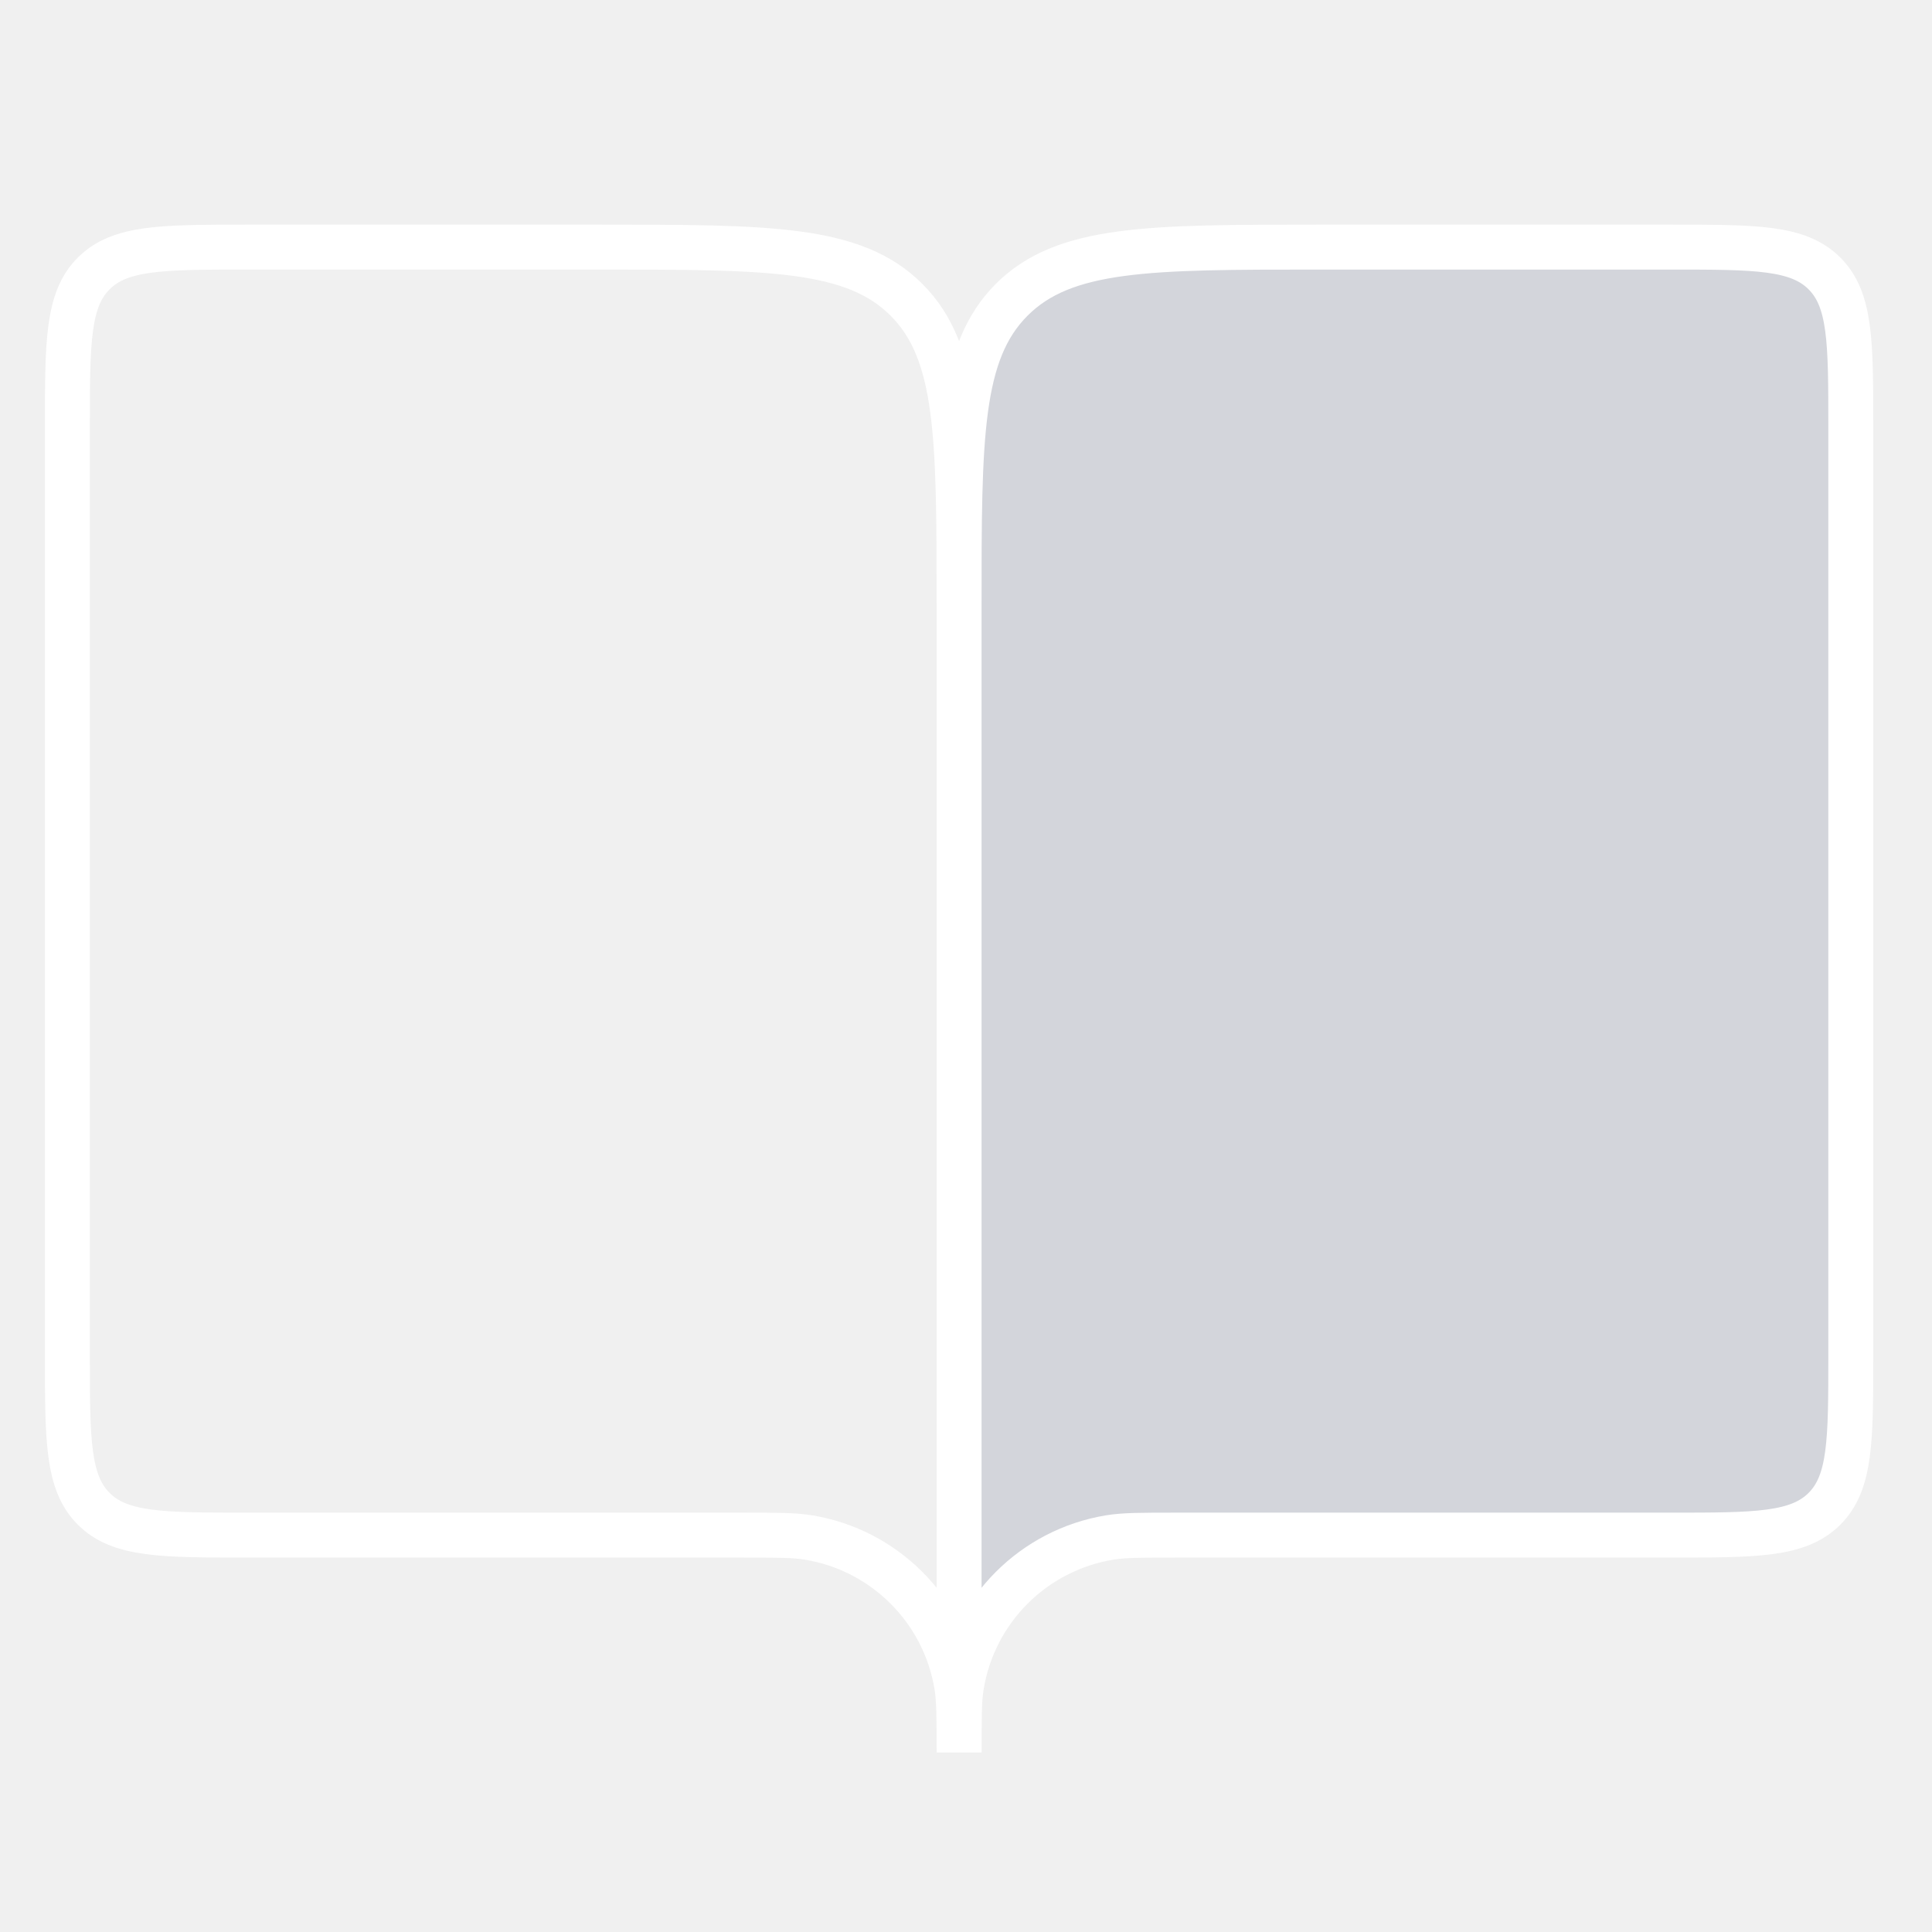
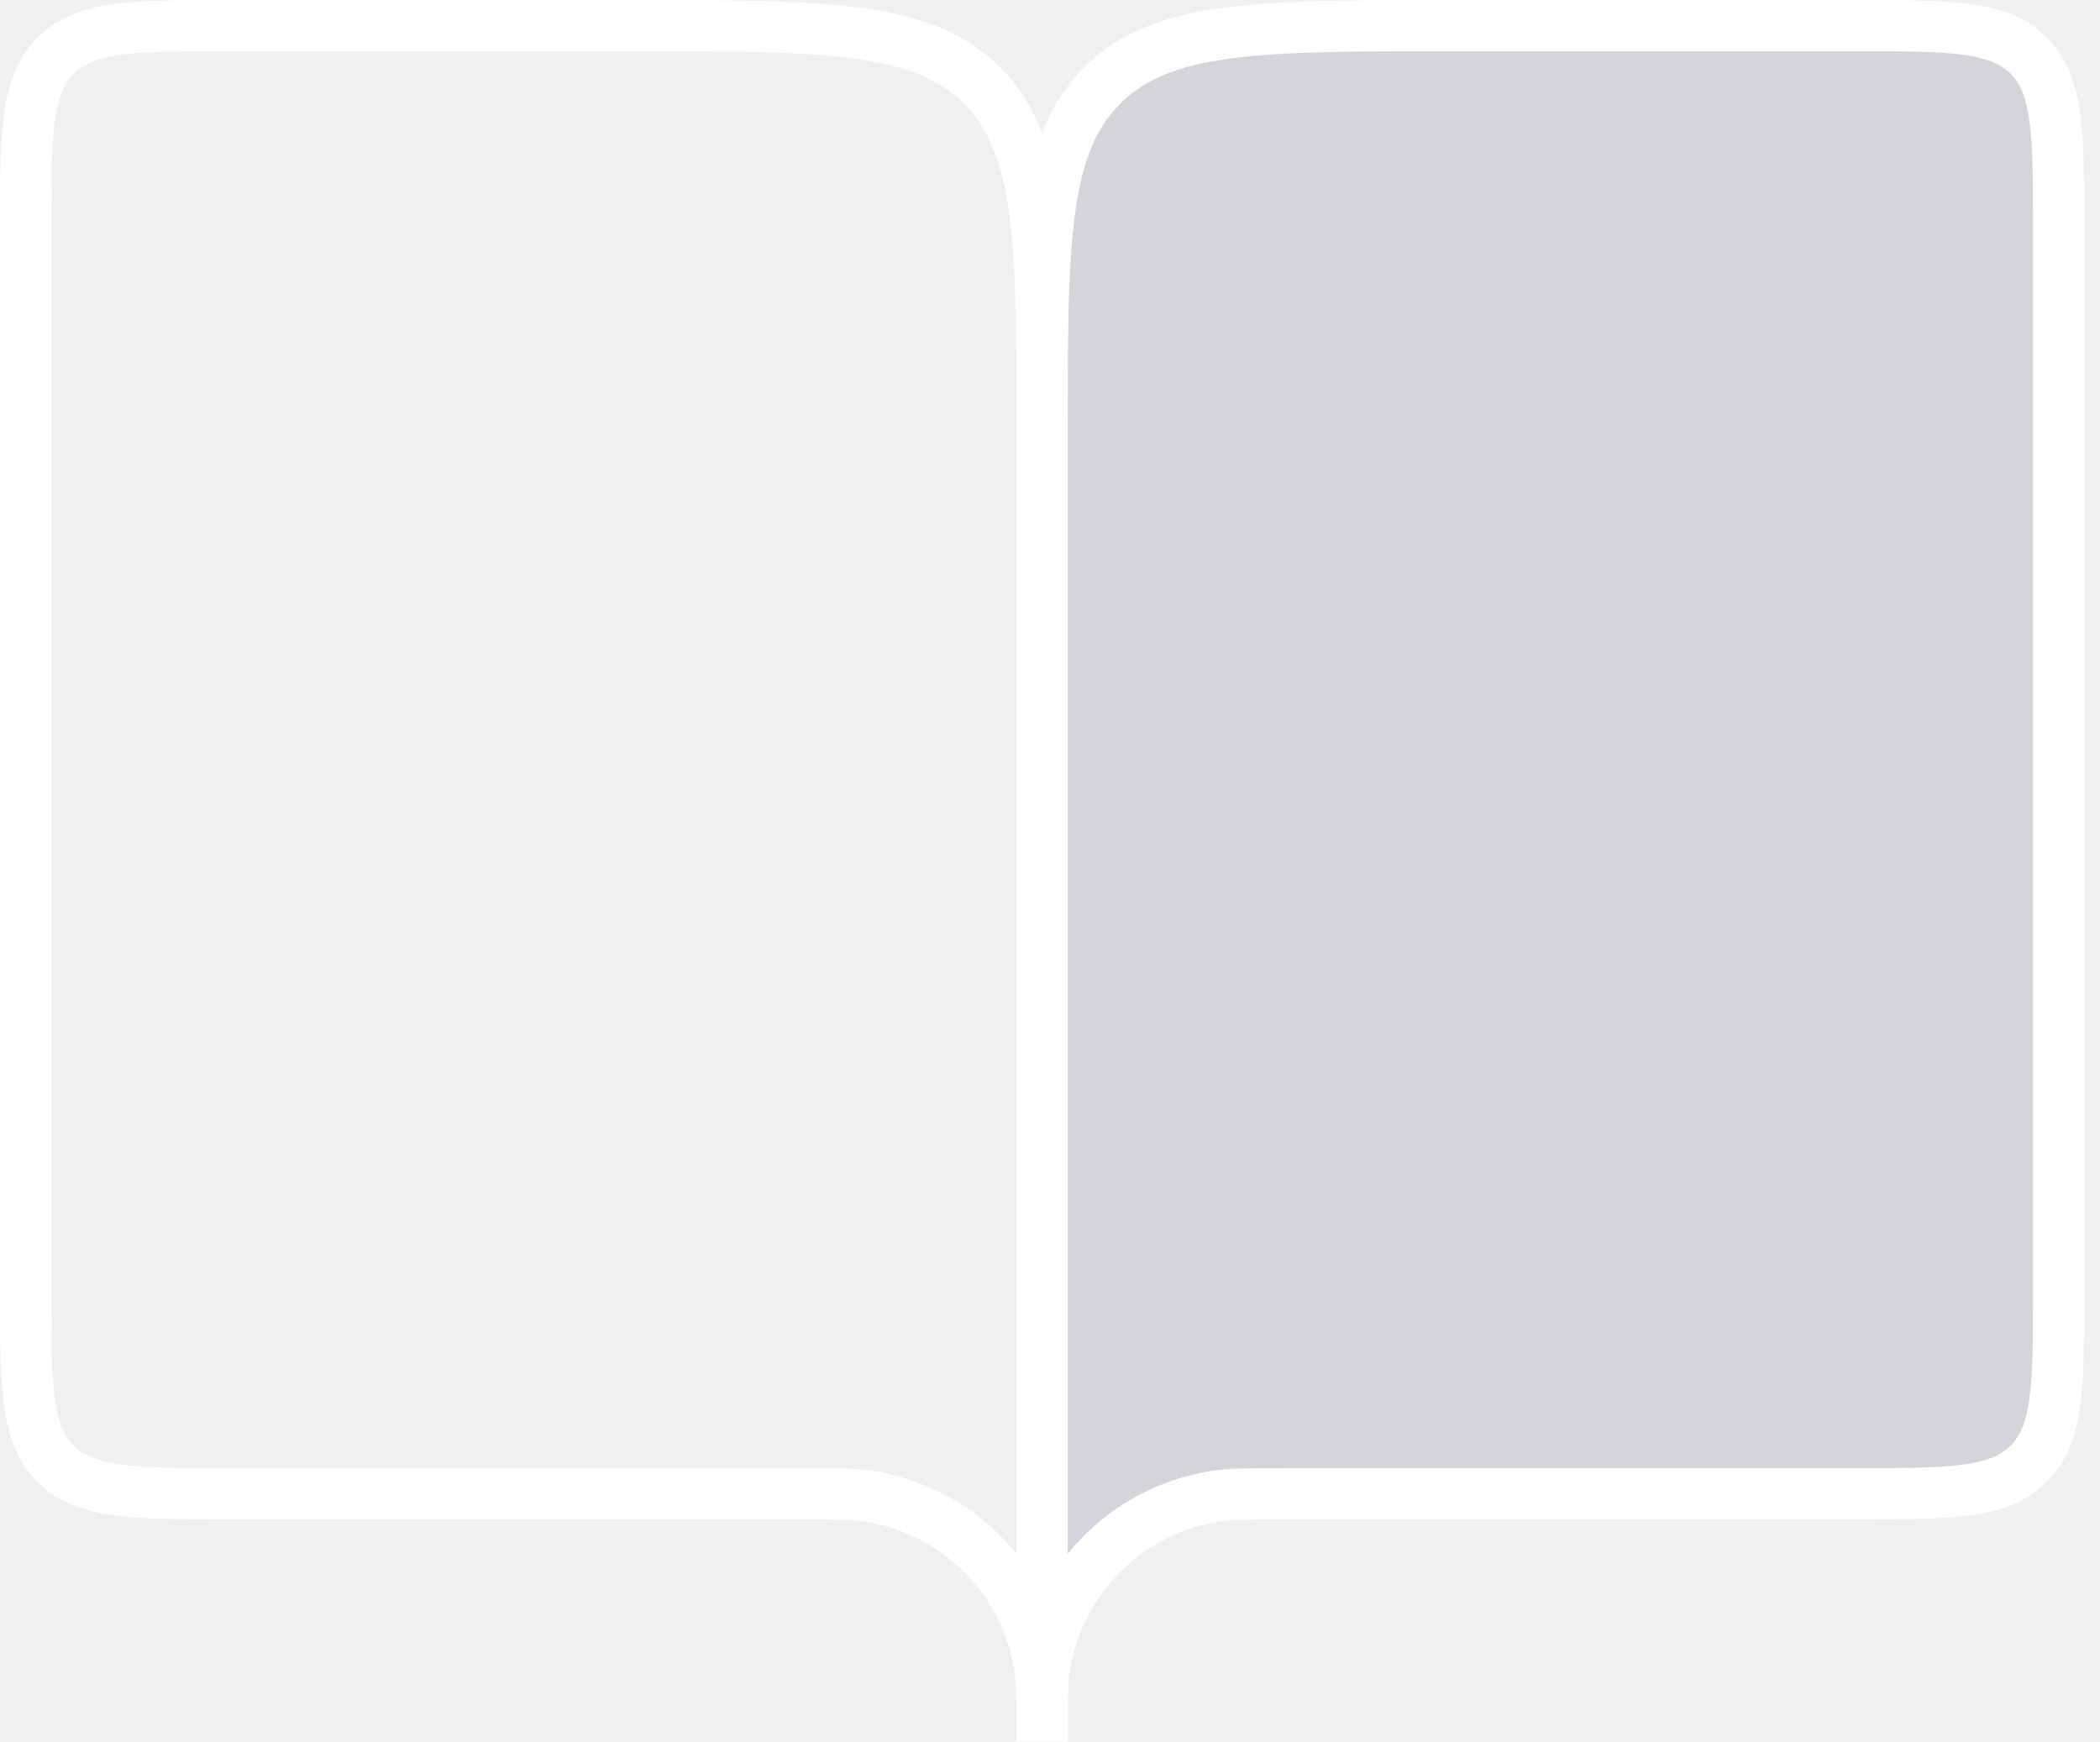
- <svg xmlns="http://www.w3.org/2000/svg" width="86" height="86" viewBox="0 0 86 86" fill="none">
-   <path d="M11 68.333H33.026C34.574 68.333 35.348 68.333 35.995 68.44C39.377 68.999 42.027 71.649 42.586 75.03C42.692 75.677 42.692 76.452 42.692 78V27C42.692 19.457 42.692 15.686 40.349 13.343C38.006 11 34.235 11 26.692 11H11C7.229 11 5.343 11 4.172 12.172C3 13.343 3 15.229 3 19V60.333C3 64.105 3 65.99 4.172 67.162C5.343 68.333 7.229 68.333 11 68.333Z" stroke="white" stroke-width="2" />
-   <path d="M74.385 68.333H52.359C50.811 68.333 50.036 68.333 49.389 68.44C46.008 68.999 43.358 71.649 42.799 75.03C42.692 75.677 42.692 76.452 42.692 78V27C42.692 19.457 42.692 15.686 45.035 13.343C47.379 11 51.15 11 58.692 11H74.385C78.156 11 80.041 11 81.213 12.172C82.385 13.343 82.385 15.229 82.385 19V60.333C82.385 64.105 82.385 65.99 81.213 67.162C80.041 68.333 78.156 68.333 74.385 68.333Z" fill="#7E869E" fill-opacity="0.25" stroke="white" stroke-width="2" />
+ <svg xmlns="http://www.w3.org/2000/svg" width="82" height="68" viewBox="0 0 82 68" fill="none">
+   <path d="M9 58.333H31.026C32.574 58.333 33.348 58.333 33.995 58.44C37.377 58.998 40.027 61.649 40.586 65.03C40.692 65.677 40.692 66.452 40.692 68V17C40.692 9.458 40.692 5.686 38.349 3.343C36.006 1 32.235 1 24.692 1H9C5.229 1 3.343 1 2.172 2.172C1 3.343 1 5.229 1 9V50.333C1 54.105 1 55.99 2.172 57.162C3.343 58.333 5.229 58.333 9 58.333Z" stroke="white" stroke-width="2" />
+   <path d="M72.385 58.333H50.359C48.811 58.333 48.036 58.333 47.389 58.44C44.008 58.998 41.358 61.649 40.799 65.03C40.692 65.677 40.692 66.452 40.692 68V17C40.692 9.458 40.692 5.686 43.035 3.343C45.379 1 49.15 1 56.692 1H72.385C76.156 1 78.041 1 79.213 2.172C80.385 3.343 80.385 5.229 80.385 9V50.333C80.385 54.105 80.385 55.99 79.213 57.162C78.041 58.333 76.156 58.333 72.385 58.333Z" fill="#7E869E" fill-opacity="0.25" stroke="white" stroke-width="2" />
</svg>
